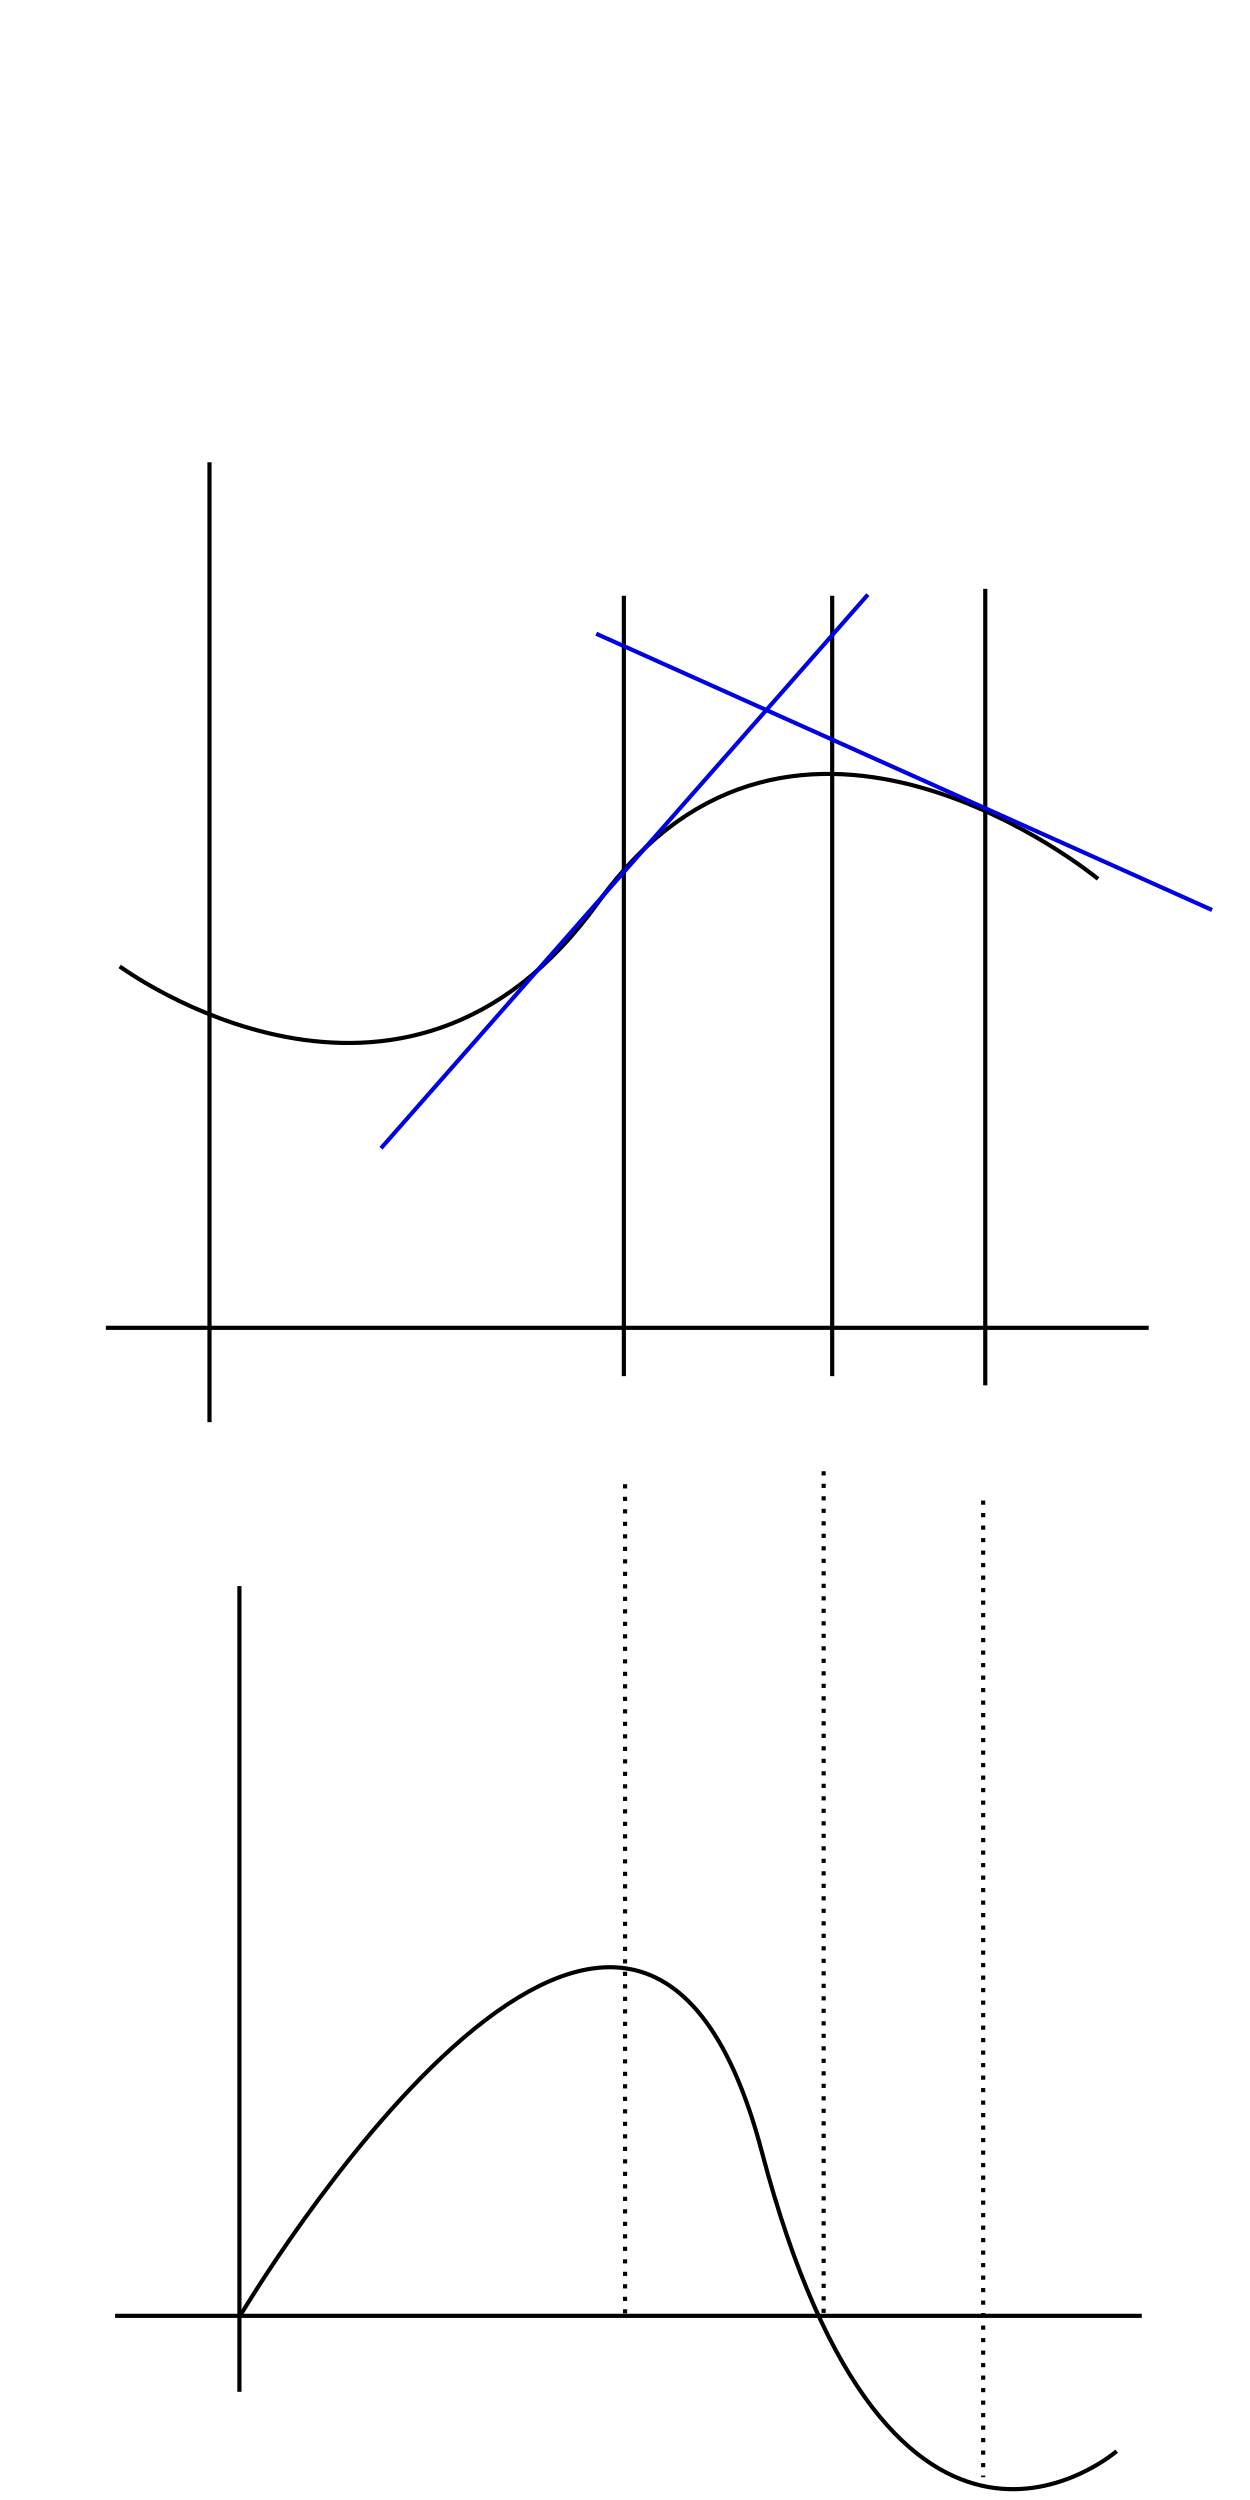
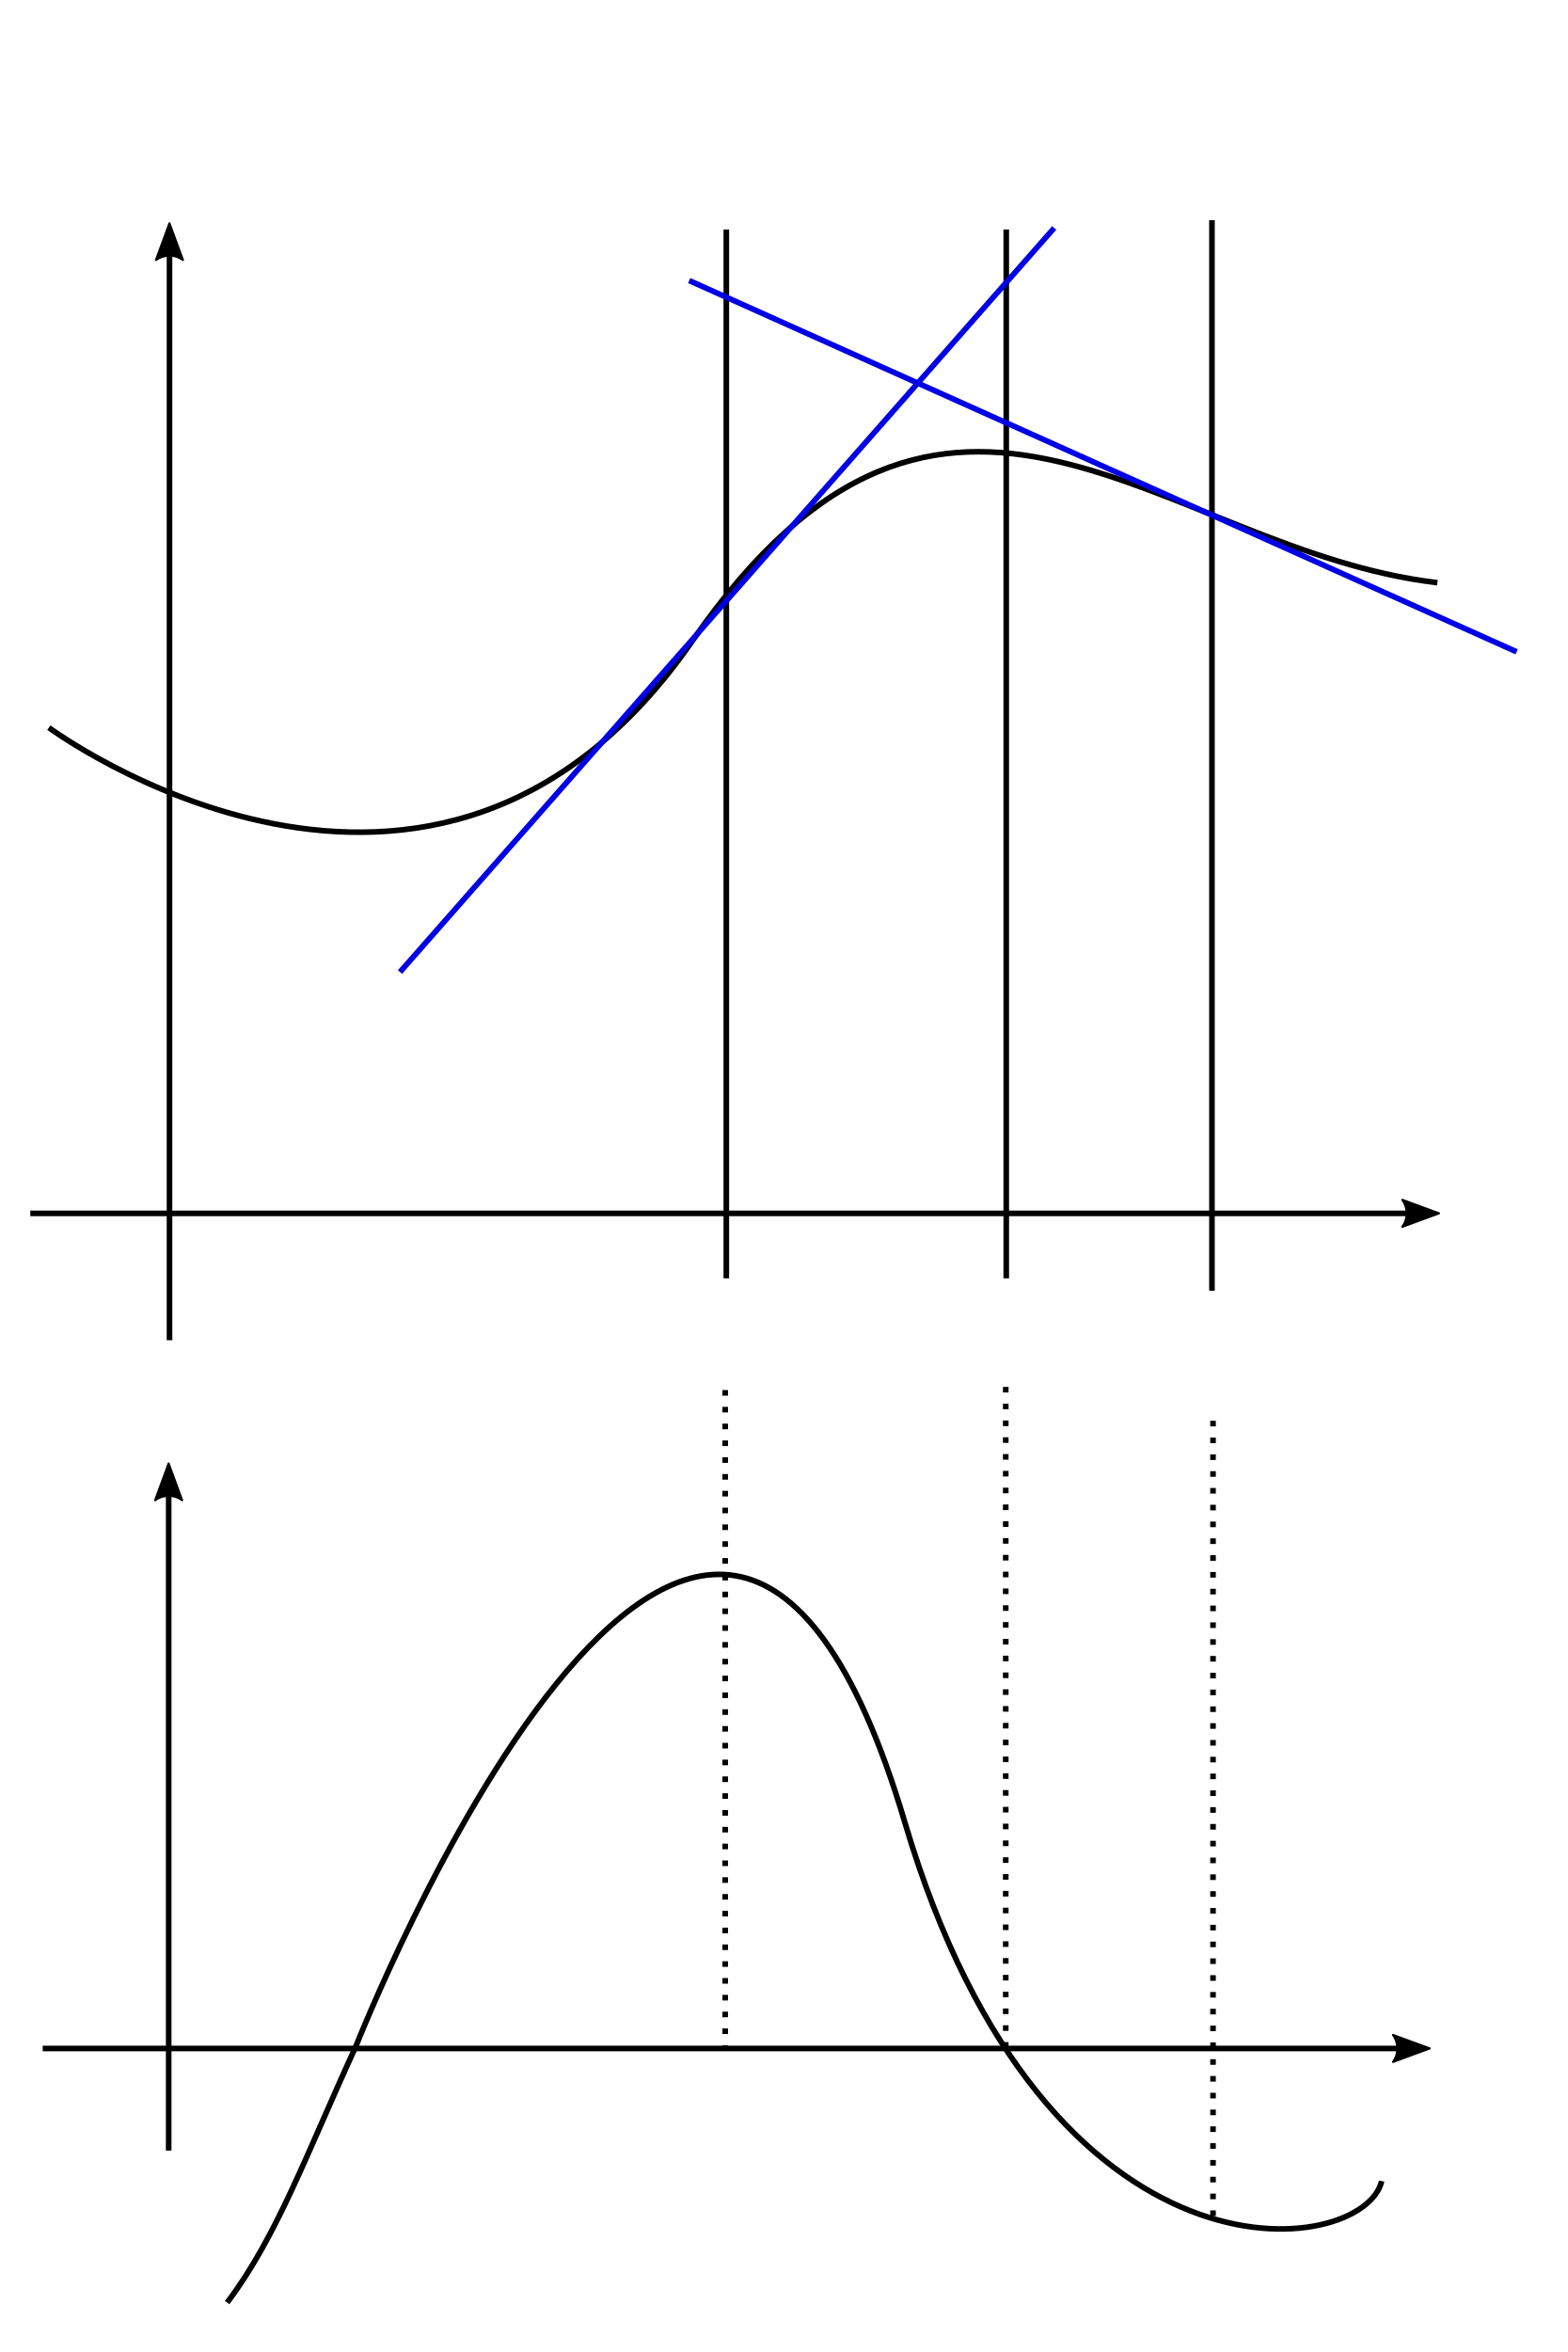
- <svg xmlns="http://www.w3.org/2000/svg" width="300" height="600" viewBox="0 0 300 600" id="svg2" version="1.1">
-   <defs id="defs4" />
-   <g id="layer1" transform="translate(0,-452.3622)">
-     <path style="fill:none;fill-rule:evenodd;stroke:#000000;stroke-width:1px;stroke-linecap:butt;stroke-linejoin:miter;stroke-opacity:1" d="m 50.276,793.688 0,-230.387" id="path4133" />
-     <path style="fill:none;fill-rule:evenodd;stroke:#000000;stroke-width:1px;stroke-linecap:butt;stroke-linejoin:miter;stroke-opacity:1" d="m 25.414,771.036 250.276,0" id="path4135" />
-     <path style="fill:none;fill-rule:evenodd;stroke:#000000;stroke-width:1px;stroke-linecap:butt;stroke-linejoin:miter;stroke-opacity:1" d="m 28.729,684.296 c 0,0 67.956,50.276 114.917,-15.47 46.961,-65.746 119.889,-5.525 119.889,-5.525" id="path4137" />
-     <path style="fill:none;fill-rule:evenodd;stroke:#000000;stroke-width:1px;stroke-linecap:butt;stroke-linejoin:miter;stroke-opacity:1" d="m 149.724,782.638 0,-187.293" id="path4139" />
-     <path style="fill:none;fill-rule:evenodd;stroke:#000000;stroke-width:1px;stroke-linecap:butt;stroke-linejoin:miter;stroke-opacity:1" d="m 236.464,784.848 0,-191.16" id="path4141" />
-     <flowRoot xml:space="preserve" id="flowRoot4143" style="font-style:normal;font-weight:normal;line-height:0.01%;font-family:'Gentium Plus';letter-spacing:0px;word-spacing:0px;fill:#000000;fill-opacity:1;stroke:none;stroke-width:1px;stroke-linecap:butt;stroke-linejoin:miter;stroke-opacity:1;-inkscape-font-specification:'Gentium Plus';font-stretch:normal;font-variant:normal;" transform="translate(15.46961,530.1522)">
-       <flowRegion id="flowRegion4145" style="-inkscape-font-specification:'Gentium Plus';font-family:'Gentium Plus';font-weight:normal;font-style:normal;font-stretch:normal;font-variant:normal;">
-         <rect id="rect4147" width="70.166" height="55.801" x="128.729" y="253.039" style="-inkscape-font-specification:'Gentium Plus';font-family:'Gentium Plus';font-weight:normal;font-style:normal;font-stretch:normal;font-variant:normal;" />
+ <svg xmlns="http://www.w3.org/2000/svg" width="280" height="420" viewBox="0 0 280 420" id="svg2" version="1.1">
+   <defs id="defs4">
+     <marker style="overflow:visible" id="marker1206" refX="0" refY="0" orient="auto">
+       <path transform="scale(-0.6)" d="M 8.719,4.034 -2.207,0.016 8.719,-4.002 c -1.745,2.372 -1.735,5.617 -6e-7,8.035 z" style="fill:#000000;fill-opacity:1;fill-rule:evenodd;stroke:#000000;stroke-width:0.625;stroke-linejoin:round;stroke-opacity:1" id="path1204" />
+     </marker>
+     <marker orient="auto" refY="0" refX="0" id="marker1172" style="overflow:visible">
+       <path id="path1170" style="fill:#000000;fill-opacity:1;fill-rule:evenodd;stroke:#000000;stroke-width:0.625;stroke-linejoin:round;stroke-opacity:1" d="M 8.719,4.034 -2.207,0.016 8.719,-4.002 c -1.745,2.372 -1.735,5.617 -6e-7,8.035 z" transform="scale(-0.6)" />
+     </marker>
+     <marker style="overflow:visible" id="marker1144" refX="0" refY="0" orient="auto">
+       <path transform="scale(-0.6)" d="M 8.719,4.034 -2.207,0.016 8.719,-4.002 c -1.745,2.372 -1.735,5.617 -6e-7,8.035 z" style="fill:#000000;fill-opacity:1;fill-rule:evenodd;stroke:#000000;stroke-width:0.625;stroke-linejoin:round;stroke-opacity:1" id="path1142" />
+     </marker>
+     <marker orient="auto" refY="0" refX="0" id="Arrow2Mend" style="overflow:visible">
+       <path id="path887" style="fill:#000000;fill-opacity:1;fill-rule:evenodd;stroke:#000000;stroke-width:0.625;stroke-linejoin:round;stroke-opacity:1" d="M 8.719,4.034 -2.207,0.016 8.719,-4.002 c -1.745,2.372 -1.735,5.617 -6e-7,8.035 z" transform="scale(-0.6)" />
+     </marker>
+   </defs>
+   <g id="layer1" transform="translate(0,-632.3622)">
+     <path style="fill:none;fill-rule:evenodd;stroke:#000000;stroke-width:1px;stroke-linecap:butt;stroke-linejoin:miter;stroke-opacity:1;marker-end:url(#marker1206)" d="M 30.276,871.688 V 673.561" id="path4133" />
+     <path style="fill:none;fill-rule:evenodd;stroke:#000000;stroke-width:1px;stroke-linecap:butt;stroke-linejoin:miter;stroke-opacity:1;marker-end:url(#marker1172)" d="M 5.414,849.036 H 255.691" id="path4135" />
+     <path style="fill:none;fill-rule:evenodd;stroke:#000000;stroke-width:1px;stroke-linecap:butt;stroke-linejoin:miter;stroke-opacity:1" d="m 8.729,762.296 c 0,0 68.932,50.963 114.917,-15.47 45.618,-65.902 84.042,-16.116 133.087,-10.413" id="path4137" />
+     <path style="fill:none;fill-rule:evenodd;stroke:#000000;stroke-width:1px;stroke-linecap:butt;stroke-linejoin:miter;stroke-opacity:1" d="M 129.724,860.638 V 673.346" id="path4139" />
+     <path style="fill:none;fill-rule:evenodd;stroke:#000000;stroke-width:1px;stroke-linecap:butt;stroke-linejoin:miter;stroke-opacity:1" d="M 216.464,862.848 V 671.688" id="path4141" />
+     <flowRoot xml:space="preserve" id="flowRoot4143" style="font-style:normal;font-variant:normal;font-weight:normal;font-stretch:normal;line-height:0.01%;font-family:'Gentium Plus';-inkscape-font-specification:'Gentium Plus';letter-spacing:0px;word-spacing:0px;fill:#000000;fill-opacity:1;stroke:none;stroke-width:1px;stroke-linecap:butt;stroke-linejoin:miter;stroke-opacity:1" transform="translate(-4.530387,608.1522)">
+       <flowRegion id="flowRegion4145" style="font-style:normal;font-variant:normal;font-weight:normal;font-stretch:normal;font-family:'Gentium Plus';-inkscape-font-specification:'Gentium Plus'">
+         <rect id="rect4147" width="70.166" height="55.801" x="128.729" y="253.039" style="font-style:normal;font-variant:normal;font-weight:normal;font-stretch:normal;font-family:'Gentium Plus';-inkscape-font-specification:'Gentium Plus'" />
      </flowRegion>
-       <flowPara id="flowPara4149" style="font-size:16px;line-height:1.25;-inkscape-font-specification:'Gentium Plus';font-family:'Gentium Plus';font-weight:normal;font-style:normal;font-stretch:normal;font-variant:normal;">x<flowSpan style="font-size:65%;baseline-shift:sub;-inkscape-font-specification:'Gentium Plus';font-family:'Gentium Plus';font-weight:normal;font-style:normal;font-stretch:normal;font-variant:normal;" id="flowSpan4151">0</flowSpan>
+       <flowPara id="flowPara4149" style="font-style:normal;font-variant:normal;font-weight:normal;font-stretch:normal;font-size:16px;line-height:1.25;font-family:'Gentium Plus';-inkscape-font-specification:'Gentium Plus'">x<flowSpan style="font-style:normal;font-variant:normal;font-weight:normal;font-stretch:normal;font-size:65%;font-family:'Gentium Plus';-inkscape-font-specification:'Gentium Plus';baseline-shift:sub" id="flowSpan4151">0</flowSpan>
      </flowPara>
    </flowRoot>
-     <flowRoot xml:space="preserve" id="flowRoot4143-2" style="font-style:normal;font-weight:normal;line-height:0.01%;font-family:'Gentium Plus';letter-spacing:0px;word-spacing:0px;fill:#000000;fill-opacity:1;stroke:none;stroke-width:1px;stroke-linecap:butt;stroke-linejoin:miter;stroke-opacity:1;-inkscape-font-specification:'Gentium Plus';font-stretch:normal;font-variant:normal;" transform="translate(-83.15126,540.2074)">
-       <flowRegion id="flowRegion4145-2" style="-inkscape-font-specification:'Gentium Plus';font-family:'Gentium Plus';font-weight:normal;font-style:normal;font-stretch:normal;font-variant:normal;">
-         <rect id="rect4147-4" width="70.166" height="55.801" x="128.729" y="253.039" style="-inkscape-font-specification:'Gentium Plus';font-family:'Gentium Plus';font-weight:normal;font-style:normal;font-stretch:normal;font-variant:normal;" />
+     <flowRoot xml:space="preserve" id="flowRoot4143-2" style="font-style:normal;font-variant:normal;font-weight:normal;font-stretch:normal;line-height:0.01%;font-family:'Gentium Plus';-inkscape-font-specification:'Gentium Plus';letter-spacing:0px;word-spacing:0px;fill:#000000;fill-opacity:1;stroke:none;stroke-width:1px;stroke-linecap:butt;stroke-linejoin:miter;stroke-opacity:1" transform="translate(-103.1513,618.2074)">
+       <flowRegion id="flowRegion4145-2" style="font-style:normal;font-variant:normal;font-weight:normal;font-stretch:normal;font-family:'Gentium Plus';-inkscape-font-specification:'Gentium Plus'">
+         <rect id="rect4147-4" width="70.166" height="55.801" x="128.729" y="253.039" style="font-style:normal;font-variant:normal;font-weight:normal;font-stretch:normal;font-family:'Gentium Plus';-inkscape-font-specification:'Gentium Plus'" />
      </flowRegion>
-       <flowPara id="flowPara4149-7" style="font-size:16px;line-height:1.25;-inkscape-font-specification:'Gentium Plus';font-family:'Gentium Plus';font-weight:normal;font-style:normal;font-stretch:normal;font-variant:normal;">a</flowPara>
+       <flowPara id="flowPara4149-7" style="font-style:normal;font-variant:normal;font-weight:normal;font-stretch:normal;font-size:16px;line-height:1.25;font-family:'Gentium Plus';-inkscape-font-specification:'Gentium Plus'">a</flowPara>
    </flowRoot>
-     <flowRoot xml:space="preserve" id="flowRoot4143-2-4" style="font-style:normal;font-weight:normal;line-height:0.01%;font-family:'Gentium Plus';letter-spacing:0px;word-spacing:0px;fill:#000000;fill-opacity:1;stroke:none;stroke-width:1px;stroke-linecap:butt;stroke-linejoin:miter;stroke-opacity:1;-inkscape-font-specification:'Gentium Plus';font-stretch:normal;font-variant:normal;" transform="translate(104.3584,537.4637)">
-       <flowRegion id="flowRegion4145-2-2" style="-inkscape-font-specification:'Gentium Plus';font-family:'Gentium Plus';font-weight:normal;font-style:normal;font-stretch:normal;font-variant:normal;">
-         <rect id="rect4147-4-2" width="70.166" height="55.801" x="128.729" y="253.039" style="-inkscape-font-specification:'Gentium Plus';font-family:'Gentium Plus';font-weight:normal;font-style:normal;font-stretch:normal;font-variant:normal;" />
+     <flowRoot xml:space="preserve" id="flowRoot4143-2-4" style="font-style:normal;font-variant:normal;font-weight:normal;font-stretch:normal;line-height:0.01%;font-family:'Gentium Plus';-inkscape-font-specification:'Gentium Plus';letter-spacing:0px;word-spacing:0px;fill:#000000;fill-opacity:1;stroke:none;stroke-width:1px;stroke-linecap:butt;stroke-linejoin:miter;stroke-opacity:1" transform="translate(84.35837,615.4637)">
+       <flowRegion id="flowRegion4145-2-2" style="font-style:normal;font-variant:normal;font-weight:normal;font-stretch:normal;font-family:'Gentium Plus';-inkscape-font-specification:'Gentium Plus'">
+         <rect id="rect4147-4-2" width="70.166" height="55.801" x="128.729" y="253.039" style="font-style:normal;font-variant:normal;font-weight:normal;font-stretch:normal;font-family:'Gentium Plus';-inkscape-font-specification:'Gentium Plus'" />
      </flowRegion>
-       <flowPara id="flowPara4149-7-1" style="font-size:16px;line-height:1.25;-inkscape-font-specification:'Gentium Plus';font-family:'Gentium Plus';font-weight:normal;font-style:normal;font-stretch:normal;font-variant:normal;">b</flowPara>
+       <flowPara id="flowPara4149-7-1" style="font-style:normal;font-variant:normal;font-weight:normal;font-stretch:normal;font-size:16px;line-height:1.25;font-family:'Gentium Plus';-inkscape-font-specification:'Gentium Plus'">b</flowPara>
    </flowRoot>
-     <flowRoot xml:space="preserve" id="flowRoot4143-9" style="font-style:normal;font-weight:normal;line-height:0.01%;font-family:'Gentium Plus';letter-spacing:0px;word-spacing:0px;fill:#000000;fill-opacity:1;stroke:none;stroke-width:1px;stroke-linecap:butt;stroke-linejoin:miter;stroke-opacity:1;-inkscape-font-specification:'Gentium Plus';font-stretch:normal;font-variant:normal;" transform="translate(67.46961,530.1522)">
-       <flowRegion id="flowRegion4145-9" style="-inkscape-font-specification:'Gentium Plus';font-family:'Gentium Plus';font-weight:normal;font-style:normal;font-stretch:normal;font-variant:normal;">
-         <rect id="rect4147-2" width="70.166" height="55.801" x="128.729" y="253.039" style="-inkscape-font-specification:'Gentium Plus';font-family:'Gentium Plus';font-weight:normal;font-style:normal;font-stretch:normal;font-variant:normal;" />
+     <flowRoot xml:space="preserve" id="flowRoot4143-9" style="font-style:normal;font-variant:normal;font-weight:normal;font-stretch:normal;line-height:0.01%;font-family:'Gentium Plus';-inkscape-font-specification:'Gentium Plus';letter-spacing:0px;word-spacing:0px;fill:#000000;fill-opacity:1;stroke:none;stroke-width:1px;stroke-linecap:butt;stroke-linejoin:miter;stroke-opacity:1" transform="translate(47.46961,608.1522)">
+       <flowRegion id="flowRegion4145-9" style="font-style:normal;font-variant:normal;font-weight:normal;font-stretch:normal;font-family:'Gentium Plus';-inkscape-font-specification:'Gentium Plus'">
+         <rect id="rect4147-2" width="70.166" height="55.801" x="128.729" y="253.039" style="font-style:normal;font-variant:normal;font-weight:normal;font-stretch:normal;font-family:'Gentium Plus';-inkscape-font-specification:'Gentium Plus'" />
      </flowRegion>
-       <flowPara id="flowPara4149-2" style="font-size:16px;line-height:1.25;-inkscape-font-specification:'Gentium Plus';font-family:'Gentium Plus';font-weight:normal;font-style:normal;font-stretch:normal;font-variant:normal;">x<flowSpan style="font-size:65%;baseline-shift:sub;-inkscape-font-specification:'Gentium Plus';font-family:'Gentium Plus';font-weight:normal;font-style:normal;font-stretch:normal;font-variant:normal;" id="flowSpan4151-5" />
+       <flowPara id="flowPara4149-2" style="font-style:normal;font-variant:normal;font-weight:normal;font-stretch:normal;font-size:16px;line-height:1.25;font-family:'Gentium Plus';-inkscape-font-specification:'Gentium Plus'">x<flowSpan style="font-style:normal;font-variant:normal;font-weight:normal;font-stretch:normal;font-size:65%;font-family:'Gentium Plus';-inkscape-font-specification:'Gentium Plus';baseline-shift:sub" id="flowSpan4151-5" />
      </flowPara>
    </flowRoot>
-     <path style="fill:none;fill-rule:evenodd;stroke:#000000;stroke-width:1px;stroke-linecap:butt;stroke-linejoin:miter;stroke-opacity:1" d="m 199.724,782.638 0,-187.293" id="path4139-2" />
-     <path style="fill:none;fill-rule:evenodd;stroke:#0000e4;stroke-width:1px;stroke-linecap:butt;stroke-linejoin:miter;stroke-opacity:1" d="M 91.436,727.942 208.287,595.069" id="path4246" />
-     <path style="fill:none;fill-rule:evenodd;stroke:#0000e4;stroke-width:1px;stroke-linecap:butt;stroke-linejoin:miter;stroke-opacity:1" d="m 143.094,604.462 147.79,66.298" id="path4248" />
-     <flowRoot xml:space="preserve" id="flowRoot4250" style="font-style:normal;font-weight:normal;line-height:0.01%;font-family:'Gentium Plus';letter-spacing:0px;word-spacing:0px;fill:#0000e4;fill-opacity:1;stroke:none;stroke-width:1px;stroke-linecap:butt;stroke-linejoin:miter;stroke-opacity:1;-inkscape-font-specification:'Gentium Plus';font-stretch:normal;font-variant:normal;" transform="translate(0,532.3622)">
-       <flowRegion id="flowRegion4252" style="-inkscape-font-specification:'Gentium Plus';font-family:'Gentium Plus';font-weight:normal;font-style:normal;font-stretch:normal;font-variant:normal;">
-         <rect id="rect4254" width="25.967" height="40.331" x="208.011" y="38.95" style="fill:#0000e4;fill-opacity:1;-inkscape-font-specification:'Gentium Plus';font-family:'Gentium Plus';font-weight:normal;font-style:normal;font-stretch:normal;font-variant:normal;" />
+     <path style="fill:none;fill-rule:evenodd;stroke:#000000;stroke-width:1px;stroke-linecap:butt;stroke-linejoin:miter;stroke-opacity:1" d="M 179.724,860.638 V 673.346" id="path4139-2" />
+     <path style="fill:none;fill-rule:evenodd;stroke:#0000e4;stroke-width:1px;stroke-linecap:butt;stroke-linejoin:miter;stroke-opacity:1" d="M 71.436,805.942 188.287,673.069" id="path4246" />
+     <path style="fill:none;fill-rule:evenodd;stroke:#0000e4;stroke-width:1px;stroke-linecap:butt;stroke-linejoin:miter;stroke-opacity:1" d="m 123.094,682.462 147.79,66.298" id="path4248" />
+     <flowRoot xml:space="preserve" id="flowRoot4250" style="font-style:normal;font-variant:normal;font-weight:normal;font-stretch:normal;line-height:0.01%;font-family:'Gentium Plus';-inkscape-font-specification:'Gentium Plus';letter-spacing:0px;word-spacing:0px;fill:#0000e4;fill-opacity:1;stroke:none;stroke-width:1px;stroke-linecap:butt;stroke-linejoin:miter;stroke-opacity:1" transform="translate(-75.53457,611.6129)">
+       <flowRegion id="flowRegion4252" style="font-style:normal;font-variant:normal;font-weight:normal;font-stretch:normal;font-family:'Gentium Plus';-inkscape-font-specification:'Gentium Plus'">
+         <rect id="rect4254" width="62.49" height="40.331" x="208.011" y="38.95" style="font-style:normal;font-variant:normal;font-weight:normal;font-stretch:normal;font-family:'Gentium Plus';-inkscape-font-specification:'Gentium Plus';fill:#0000e4;fill-opacity:1" />
      </flowRegion>
-       <flowPara id="flowPara4256" style="font-size:16px;line-height:1.25;-inkscape-font-specification:'Gentium Plus';font-family:'Gentium Plus';font-weight:normal;font-style:normal;font-stretch:normal;font-variant:normal;">t</flowPara>
+       <flowPara id="flowPara4256" style="font-style:normal;font-variant:normal;font-weight:normal;font-stretch:normal;font-size:16px;line-height:1.25;font-family:'Gentium Plus';-inkscape-font-specification:'Gentium Plus'">tangents</flowPara>
    </flowRoot>
-     <flowRoot xml:space="preserve" id="flowRoot4258" style="font-style:normal;font-weight:normal;line-height:0.01%;font-family:'Gentium Plus';letter-spacing:0px;word-spacing:0px;fill:#000000;fill-opacity:1;stroke:none;stroke-width:1px;stroke-linecap:butt;stroke-linejoin:miter;stroke-opacity:1;-inkscape-font-specification:'Gentium Plus';font-stretch:normal;font-variant:normal;" transform="translate(0,532.3622)">
-       <flowRegion id="flowRegion4260" style="-inkscape-font-specification:'Gentium Plus';font-family:'Gentium Plus';font-weight:normal;font-style:normal;font-stretch:normal;font-variant:normal;">
-         <rect id="rect4262" width="43.37" height="32.597" x="250.276" y="137.845" style="-inkscape-font-specification:'Gentium Plus';font-family:'Gentium Plus';font-weight:normal;font-style:normal;font-stretch:normal;font-variant:normal;" />
+     <flowRoot xml:space="preserve" id="flowRoot4258" style="font-style:normal;font-variant:normal;font-weight:normal;font-stretch:normal;line-height:0.01%;font-family:'Gentium Plus';-inkscape-font-specification:'Gentium Plus';letter-spacing:0px;word-spacing:0px;fill:#000000;fill-opacity:1;stroke:none;stroke-width:1px;stroke-linecap:butt;stroke-linejoin:miter;stroke-opacity:1" transform="translate(-176.4107,619.1603)">
+       <flowRegion id="flowRegion4260" style="font-style:normal;font-variant:normal;font-weight:normal;font-stretch:normal;font-family:'Gentium Plus';-inkscape-font-specification:'Gentium Plus'">
+         <rect id="rect4262" width="43.37" height="32.597" x="250.276" y="137.845" style="font-style:normal;font-variant:normal;font-weight:normal;font-stretch:normal;font-family:'Gentium Plus';-inkscape-font-specification:'Gentium Plus'" />
      </flowRegion>
-       <flowPara id="flowPara4264" style="font-size:16px;line-height:1.25;-inkscape-font-specification:'Gentium Plus';font-family:'Gentium Plus';font-weight:normal;font-style:normal;font-stretch:normal;font-variant:normal;">f</flowPara>
+       <flowPara id="flowPara4264" style="font-style:normal;font-variant:normal;font-weight:normal;font-stretch:normal;font-size:16px;line-height:1.25;font-family:'Gentium Plus';-inkscape-font-specification:'Gentium Plus'">f</flowPara>
    </flowRoot>
-     <path style="fill:none;fill-rule:evenodd;stroke:#000000;stroke-width:1px;stroke-linecap:butt;stroke-linejoin:miter;stroke-opacity:1" d="m 57.459,1026.395 0,-193.37" id="path4266" />
-     <path style="fill:none;fill-rule:evenodd;stroke:#000000;stroke-width:1px;stroke-linecap:butt;stroke-linejoin:miter;stroke-opacity:1" d="m 27.624,1008.163 246.409,0" id="path4268" />
-     <path style="fill:none;fill-rule:evenodd;stroke:#000000;stroke-width:1px;stroke-linecap:butt;stroke-linejoin:miter;stroke-opacity:1" d="m 57.819,1007.826 c 0,0 93.76,-157.829 125.013,-39.067 31.253,118.763 85.165,71.883 85.165,71.883" id="path4270" />
-     <flowRoot xml:space="preserve" id="flowRoot4143-2-9" style="font-style:normal;font-weight:normal;line-height:0.01%;font-family:'Gentium Plus';letter-spacing:0px;word-spacing:0px;fill:#000000;fill-opacity:1;stroke:none;stroke-width:1px;stroke-linecap:butt;stroke-linejoin:miter;stroke-opacity:1;-inkscape-font-specification:'Gentium Plus';font-stretch:normal;font-variant:normal;" transform="translate(-74.83953,770.6611)">
-       <flowRegion id="flowRegion4145-2-6" style="-inkscape-font-specification:'Gentium Plus';font-family:'Gentium Plus';font-weight:normal;font-style:normal;font-stretch:normal;font-variant:normal;">
-         <rect id="rect4147-4-24" width="70.166" height="55.801" x="128.729" y="253.039" style="-inkscape-font-specification:'Gentium Plus';font-family:'Gentium Plus';font-weight:normal;font-style:normal;font-stretch:normal;font-variant:normal;" />
+     <path style="fill:none;fill-rule:evenodd;stroke:#000000;stroke-width:1px;stroke-linecap:butt;stroke-linejoin:miter;stroke-opacity:1;marker-end:url(#marker1144)" d="M 30.127,1016.395 V 895.025" id="path4266" />
+     <path style="fill:none;fill-rule:evenodd;stroke:#000000;stroke-width:1px;stroke-linecap:butt;stroke-linejoin:miter;stroke-opacity:1;marker-end:url(#Arrow2Mend)" d="M 7.624,998.163 H 254.033" id="path4268" />
+     <path style="fill:none;fill-rule:evenodd;stroke:#000000;stroke-width:1px;stroke-linecap:butt;stroke-linejoin:miter;stroke-opacity:1" d="m 246.775,1021.844 c -3.107,13.628 -59.673,21.878 -85.165,-64.062 -35.362,-119.214 -98.068,40.044 -98.068,40.044 -8.773,19.079 -14.063,33.932 -22.973,45.712" id="path4270" />
+     <flowRoot xml:space="preserve" id="flowRoot4143-2-9" style="font-style:normal;font-variant:normal;font-weight:normal;font-stretch:normal;line-height:0.01%;font-family:'Gentium Plus';-inkscape-font-specification:'Gentium Plus';letter-spacing:0px;word-spacing:0px;fill:#000000;fill-opacity:1;stroke:none;stroke-width:1px;stroke-linecap:butt;stroke-linejoin:miter;stroke-opacity:1" transform="translate(-101.6825,765.0601)">
+       <flowRegion id="flowRegion4145-2-6" style="font-style:normal;font-variant:normal;font-weight:normal;font-stretch:normal;font-family:'Gentium Plus';-inkscape-font-specification:'Gentium Plus'">
+         <rect id="rect4147-4-24" width="70.166" height="55.801" x="128.729" y="253.039" style="font-style:normal;font-variant:normal;font-weight:normal;font-stretch:normal;font-family:'Gentium Plus';-inkscape-font-specification:'Gentium Plus'" />
      </flowRegion>
-       <flowPara id="flowPara4149-7-2" style="font-size:16px;line-height:1.25;-inkscape-font-specification:'Gentium Plus';font-family:'Gentium Plus';font-weight:normal;font-style:normal;font-stretch:normal;font-variant:normal;">a</flowPara>
+       <flowPara id="flowPara4149-7-2" style="font-style:normal;font-variant:normal;font-weight:normal;font-stretch:normal;font-size:16px;line-height:1.25;font-family:'Gentium Plus';-inkscape-font-specification:'Gentium Plus'">a</flowPara>
    </flowRoot>
-     <flowRoot xml:space="preserve" id="flowRoot4143-2-4-9" style="font-style:normal;font-weight:normal;line-height:0.01%;font-family:'Gentium Plus';letter-spacing:0px;word-spacing:0px;fill:#000000;fill-opacity:1;stroke:none;stroke-width:1px;stroke-linecap:butt;stroke-linejoin:miter;stroke-opacity:1;-inkscape-font-specification:'Gentium Plus';font-stretch:normal;font-variant:normal;" transform="translate(143.3322,758.1204)">
-       <flowRegion id="flowRegion4145-2-2-1" style="-inkscape-font-specification:'Gentium Plus';font-family:'Gentium Plus';font-weight:normal;font-style:normal;font-stretch:normal;font-variant:normal;">
-         <rect id="rect4147-4-2-3" width="70.166" height="55.801" x="128.729" y="253.039" style="-inkscape-font-specification:'Gentium Plus';font-family:'Gentium Plus';font-weight:normal;font-style:normal;font-stretch:normal;font-variant:normal;" />
+     <flowRoot xml:space="preserve" id="flowRoot4143-2-4-9" style="font-style:normal;font-variant:normal;font-weight:normal;font-stretch:normal;line-height:0.01%;font-family:'Gentium Plus';-inkscape-font-specification:'Gentium Plus';letter-spacing:0px;word-spacing:0px;fill:#000000;fill-opacity:1;stroke:none;stroke-width:1px;stroke-linecap:butt;stroke-linejoin:miter;stroke-opacity:1" transform="translate(123.3322,748.1204)">
+       <flowRegion id="flowRegion4145-2-2-1" style="font-style:normal;font-variant:normal;font-weight:normal;font-stretch:normal;font-family:'Gentium Plus';-inkscape-font-specification:'Gentium Plus'">
+         <rect id="rect4147-4-2-3" width="70.166" height="55.801" x="128.729" y="253.039" style="font-style:normal;font-variant:normal;font-weight:normal;font-stretch:normal;font-family:'Gentium Plus';-inkscape-font-specification:'Gentium Plus'" />
      </flowRegion>
-       <flowPara id="flowPara4149-7-1-1" style="font-size:16px;line-height:1.25;-inkscape-font-specification:'Gentium Plus';font-family:'Gentium Plus';font-weight:normal;font-style:normal;font-stretch:normal;font-variant:normal;">b</flowPara>
+       <flowPara id="flowPara4149-7-1-1" style="font-style:normal;font-variant:normal;font-weight:normal;font-stretch:normal;font-size:16px;line-height:1.25;font-family:'Gentium Plus';-inkscape-font-specification:'Gentium Plus'">b</flowPara>
    </flowRoot>
-     <path style="fill:none;fill-rule:evenodd;stroke:#000000;stroke-width:1;stroke-linecap:butt;stroke-linejoin:miter;stroke-opacity:1;stroke-miterlimit:4;stroke-dasharray:1,2;stroke-dashoffset:0" d="m 150.016,808.586 0,199.24" id="path4320" />
-     <path style="fill:none;fill-rule:evenodd;stroke:#000000;stroke-width:1;stroke-linecap:butt;stroke-linejoin:miter;stroke-opacity:1;stroke-miterlimit:4;stroke-dasharray:1,2;stroke-dashoffset:0" d="m 197.677,805.461 0,203.147" id="path4322" />
-     <path style="fill:none;fill-rule:evenodd;stroke:#000000;stroke-width:1;stroke-linecap:butt;stroke-linejoin:miter;stroke-opacity:1;stroke-miterlimit:4;stroke-dasharray:1,2;stroke-dashoffset:0" d="m 235.963,812.493 0,234.4" id="path4324" />
+     <path style="fill:none;fill-rule:evenodd;stroke:#000000;stroke-width:1;stroke-linecap:butt;stroke-linejoin:miter;stroke-miterlimit:4;stroke-dasharray:1, 2;stroke-dashoffset:0;stroke-opacity:1" d="M 129.527,880.586 V 997.826" id="path4320" />
+     <path style="fill:none;fill-rule:evenodd;stroke:#000000;stroke-width:1;stroke-linecap:butt;stroke-linejoin:miter;stroke-miterlimit:4;stroke-dasharray:1, 2;stroke-dashoffset:0;stroke-opacity:1" d="M 179.632,880.02 V 998.607" id="path4322" />
+     <path style="fill:none;fill-rule:evenodd;stroke:#000000;stroke-width:1;stroke-linecap:butt;stroke-linejoin:miter;stroke-miterlimit:4;stroke-dasharray:1, 2;stroke-dashoffset:0;stroke-opacity:1" d="M 216.654,886.075 V 1028.47" id="path4324" />
  </g>
</svg>
